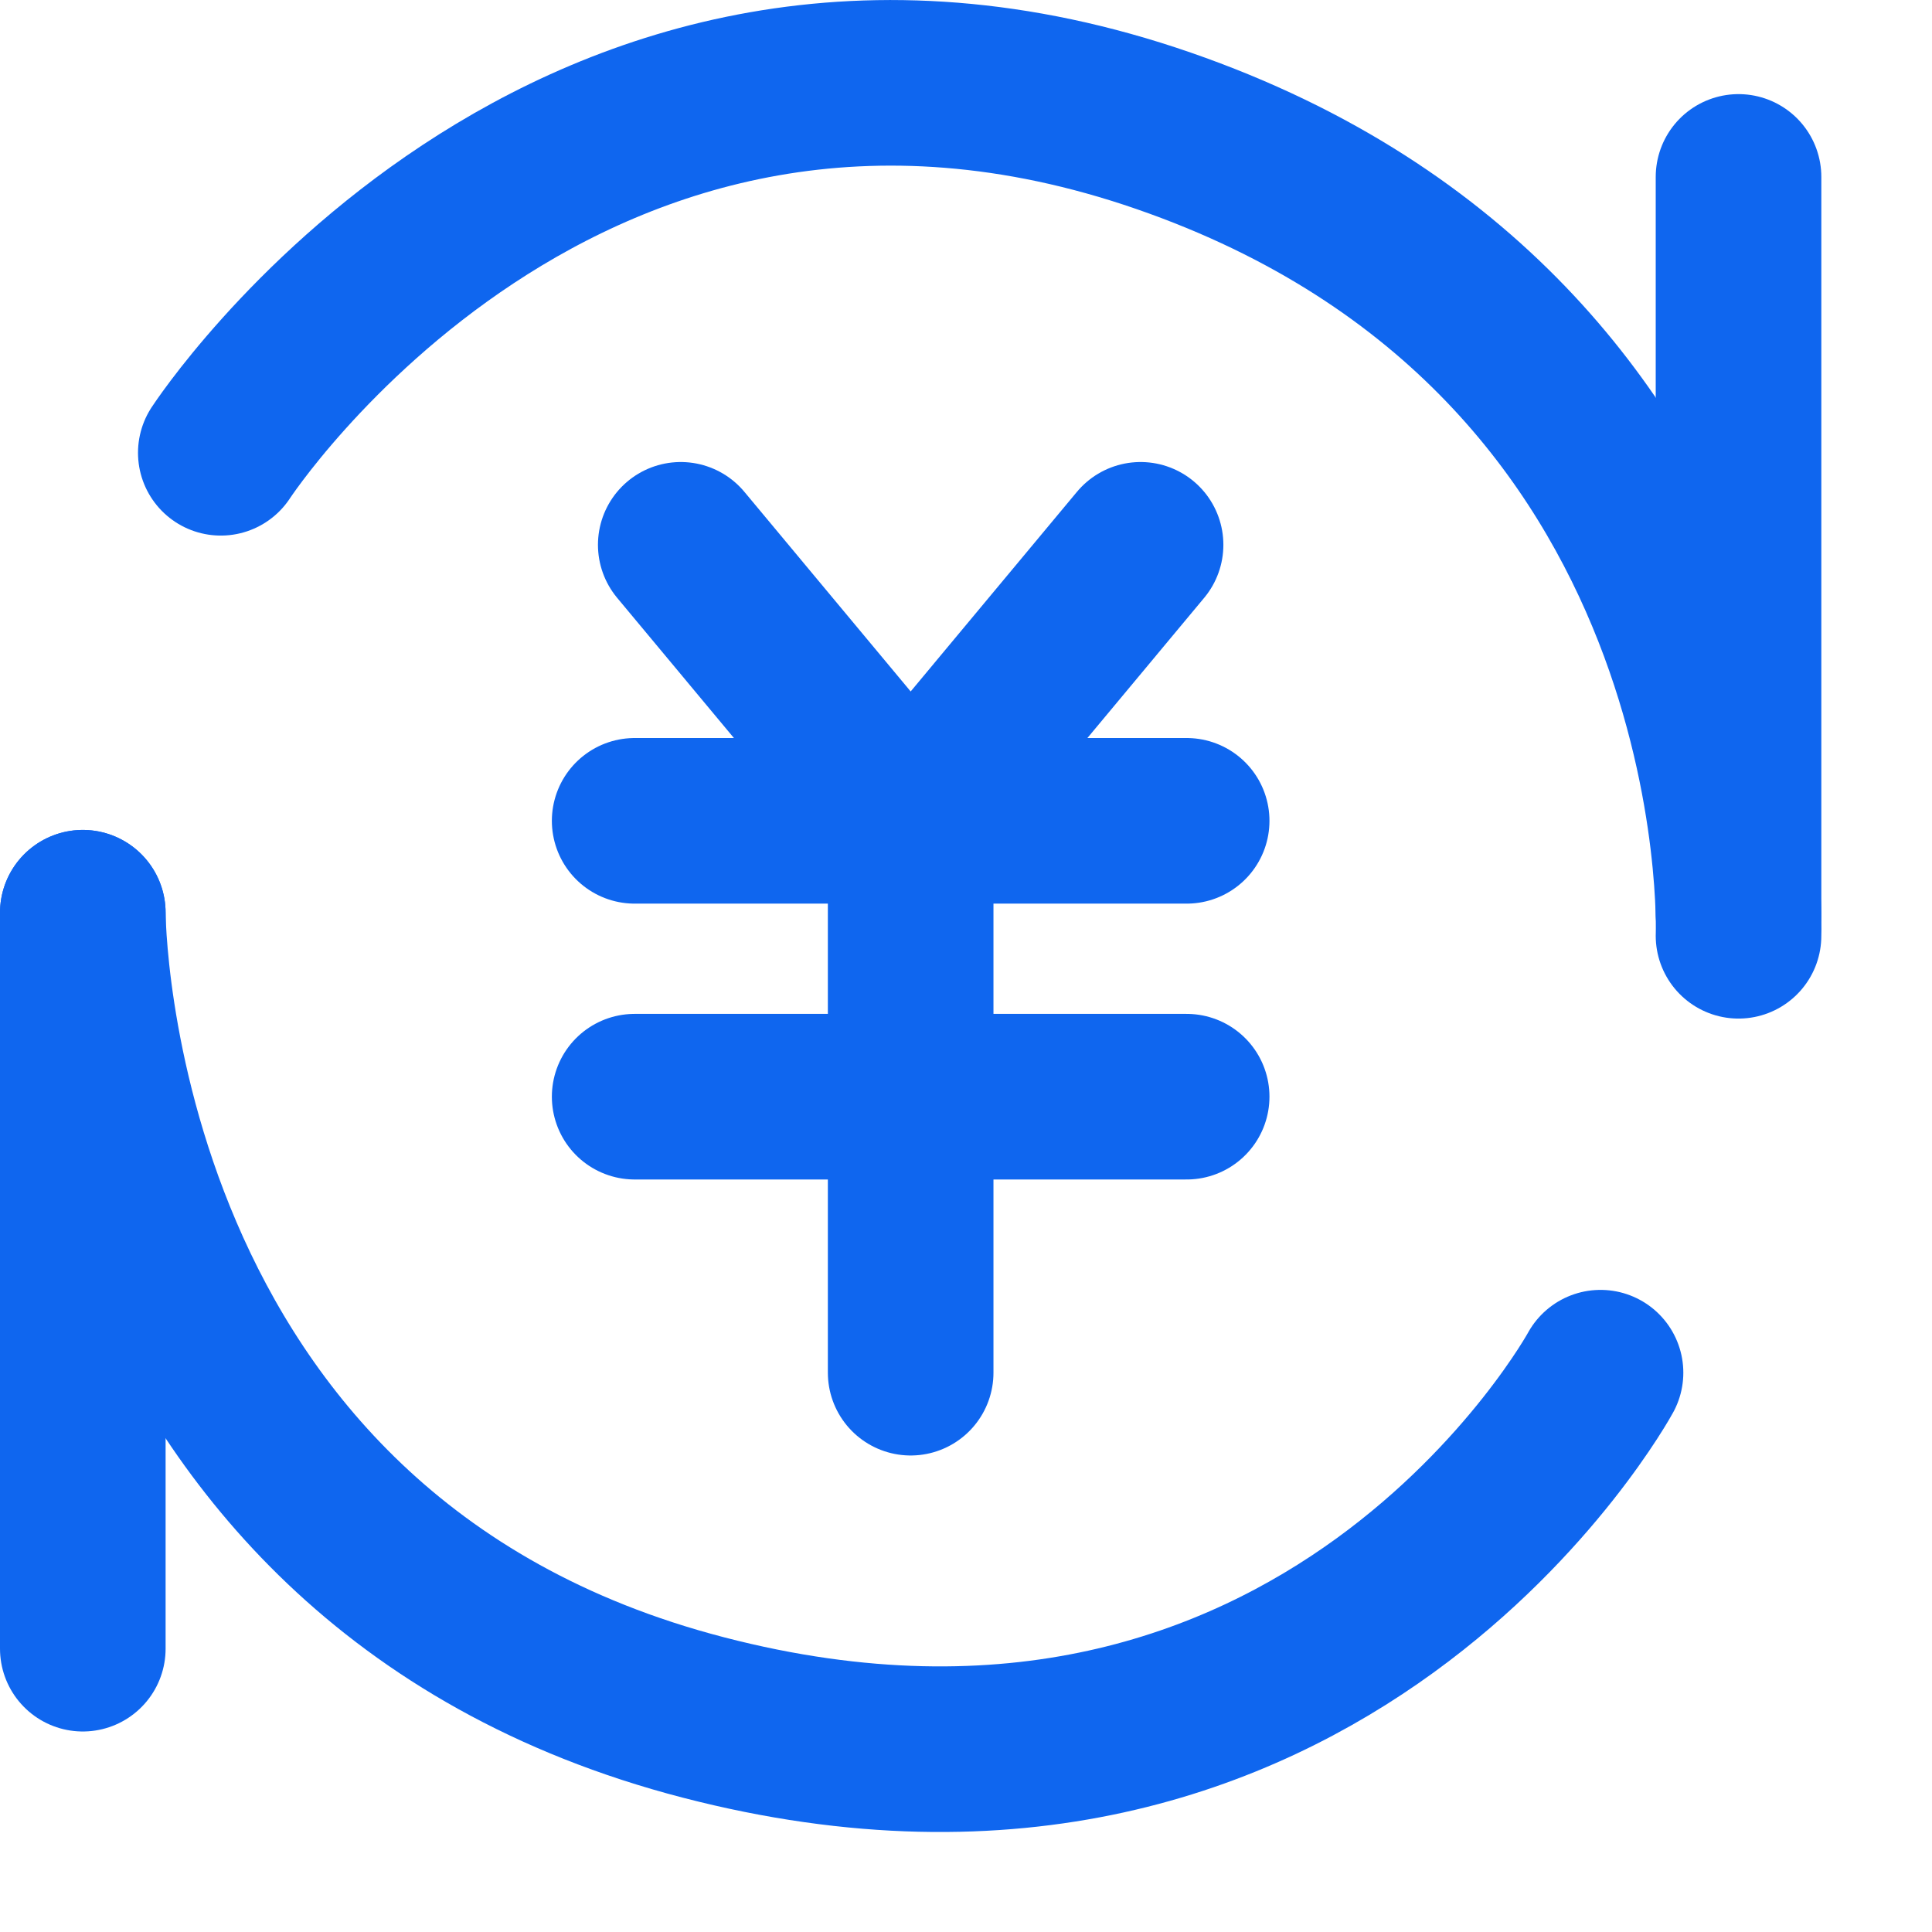
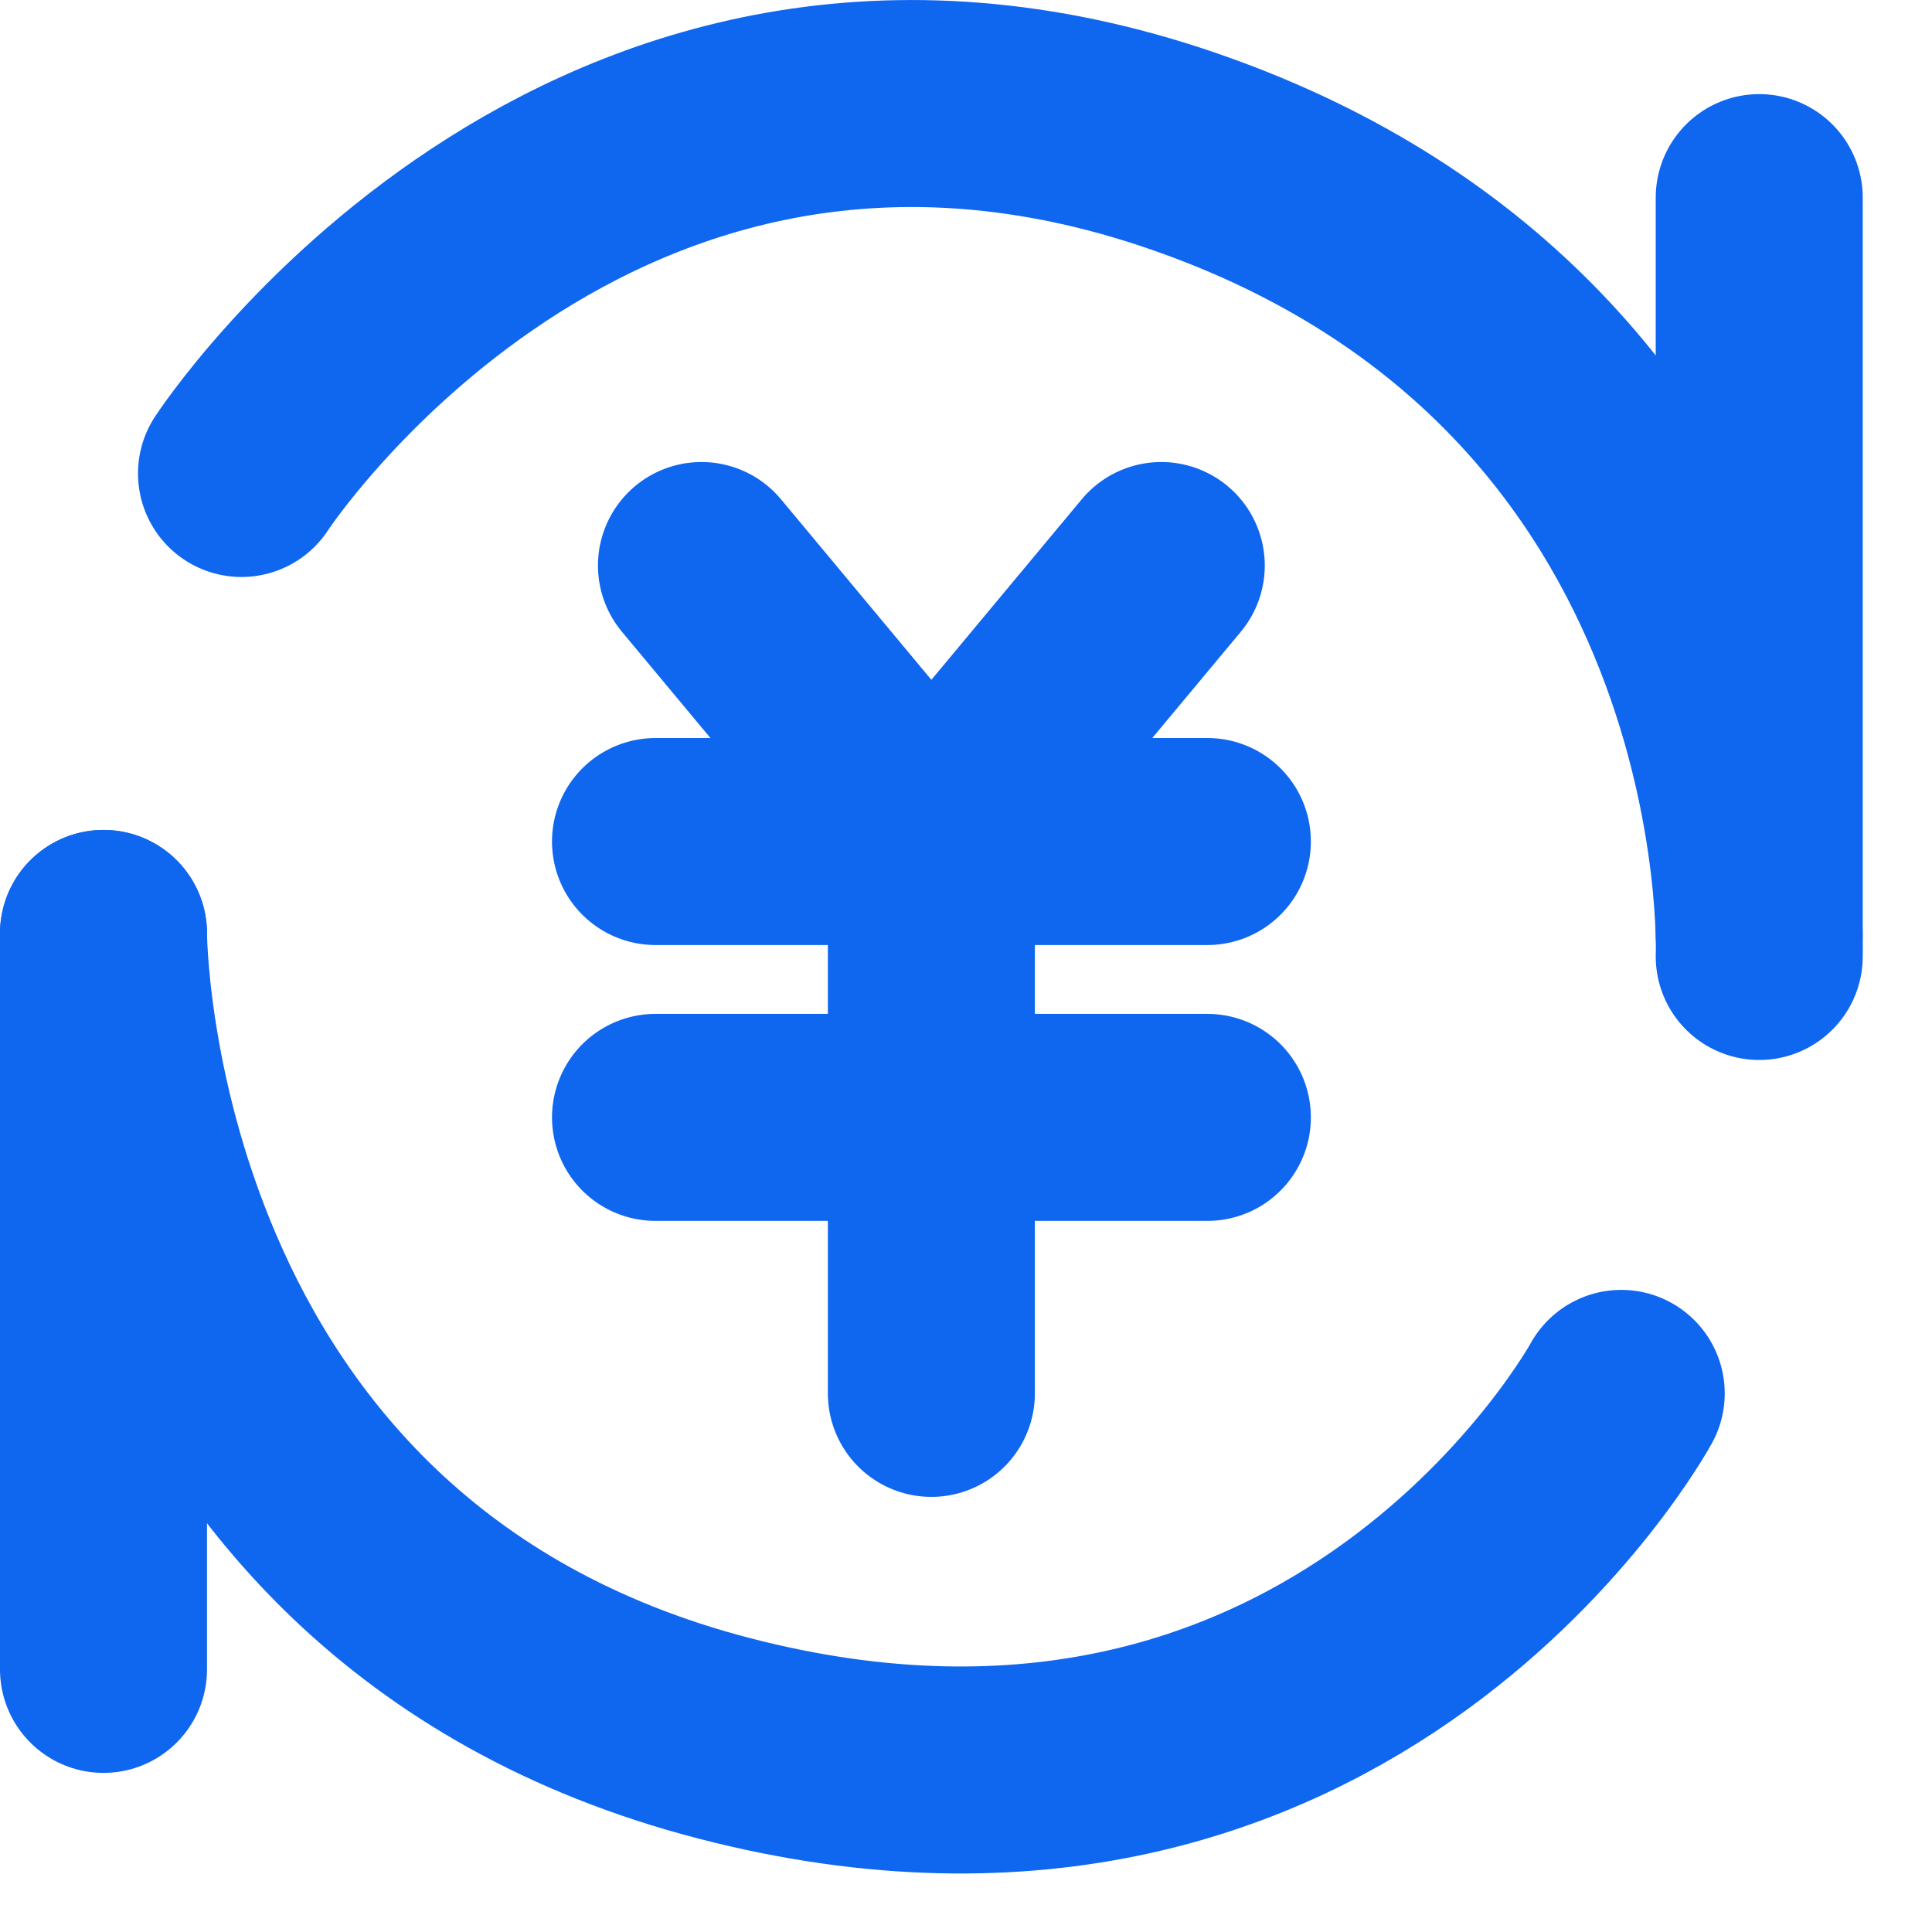
<svg xmlns="http://www.w3.org/2000/svg" width="14" height="14" viewBox="0 0 14 14" fill="none">
-   <path d="M4.933 3.948L6.599 5.948L8.265 3.948" stroke="#0F66EF" stroke-width="1.2" stroke-linecap="round" stroke-linejoin="round" />
-   <path d="M1.6 3.281C1.6 3.281 4.099 -0.551 8.432 0.948C12.765 2.448 12.598 6.781 12.598 6.781" stroke="#0F66EF" stroke-width="1.2" stroke-linecap="round" stroke-linejoin="round" />
-   <path d="M11.598 9.947C11.598 9.947 9.599 13.613 5.099 12.446C0.6 11.28 0.6 6.614 0.6 6.614" stroke="#0F66EF" stroke-width="1.2" stroke-linecap="round" stroke-linejoin="round" />
-   <path d="M12.598 1.282V6.614" stroke="#0F66EF" stroke-width="1.2" stroke-linecap="round" stroke-linejoin="round" />
-   <path d="M0.6 6.614V11.947" stroke="#0F66EF" stroke-width="1.2" stroke-linecap="round" stroke-linejoin="round" />
-   <path d="M4.599 7.947H8.599" stroke="#0F66EF" stroke-width="1.2" stroke-linecap="round" stroke-linejoin="round" />
-   <path d="M4.599 5.948H8.599" stroke="#0F66EF" stroke-width="1.2" stroke-linecap="round" stroke-linejoin="round" />
-   <path d="M6.599 5.948V9.947" stroke="#0F66EF" stroke-width="1.2" stroke-linecap="round" stroke-linejoin="round" />
+   <path d="M5.083 4.098L6.749 6.098L8.415 4.098" stroke="#0F66EF" stroke-width="1.5" stroke-linecap="round" stroke-linejoin="round" />
+   <path d="M1.75 3.431C1.75 3.431 4.25 -0.401 8.582 1.098C12.915 2.598 12.748 6.931 12.748 6.931" stroke="#0F66EF" stroke-width="1.5" stroke-linecap="round" stroke-linejoin="round" />
+   <path d="M11.748 10.097C11.748 10.097 9.749 13.763 5.249 12.597C0.75 11.43 0.75 6.764 0.75 6.764" stroke="#0F66EF" stroke-width="1.5" stroke-linecap="round" stroke-linejoin="round" />
+   <path d="M12.748 1.432V6.764" stroke="#0F66EF" stroke-width="1.5" stroke-linecap="round" stroke-linejoin="round" />
+   <path d="M0.75 6.764V12.097" stroke="#0F66EF" stroke-width="1.5" stroke-linecap="round" stroke-linejoin="round" />
+   <path d="M4.75 8.097H8.749" stroke="#0F66EF" stroke-width="1.5" stroke-linecap="round" stroke-linejoin="round" />
+   <path d="M4.75 6.098H8.749" stroke="#0F66EF" stroke-width="1.5" stroke-linecap="round" stroke-linejoin="round" />
+   <path d="M6.749 6.098V10.097" stroke="#0F66EF" stroke-width="1.5" stroke-linecap="round" stroke-linejoin="round" />
</svg>
